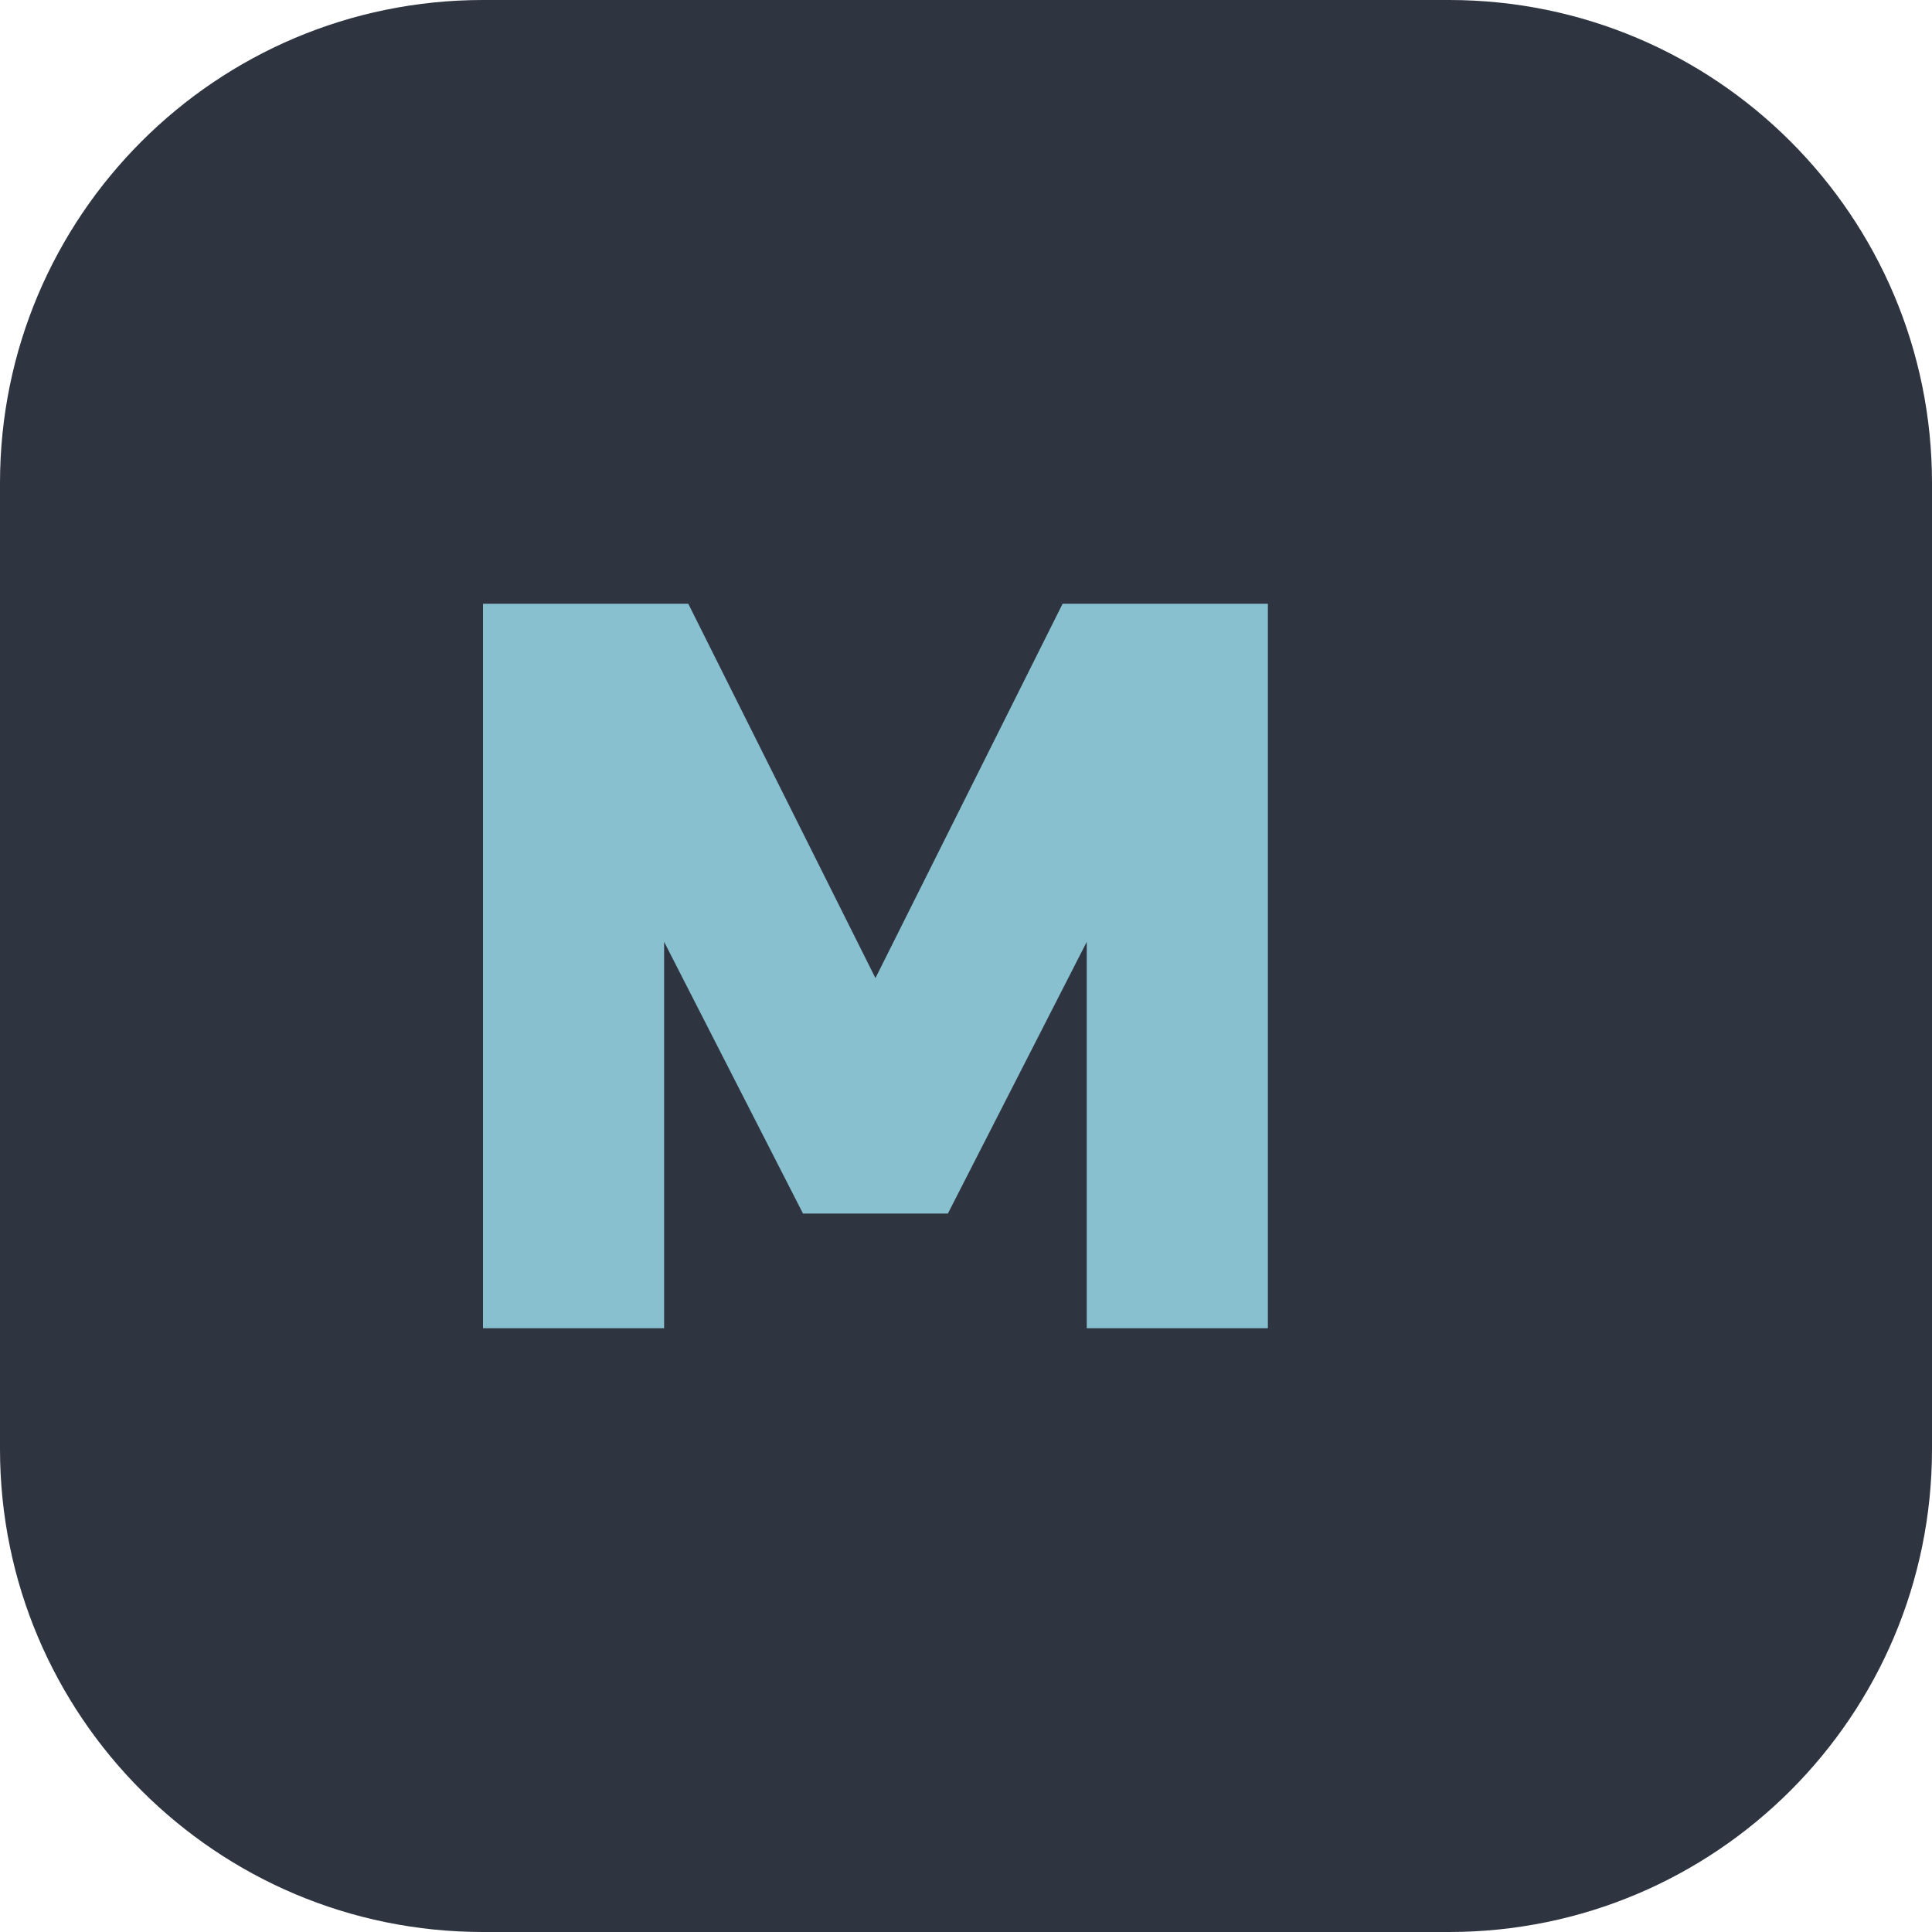
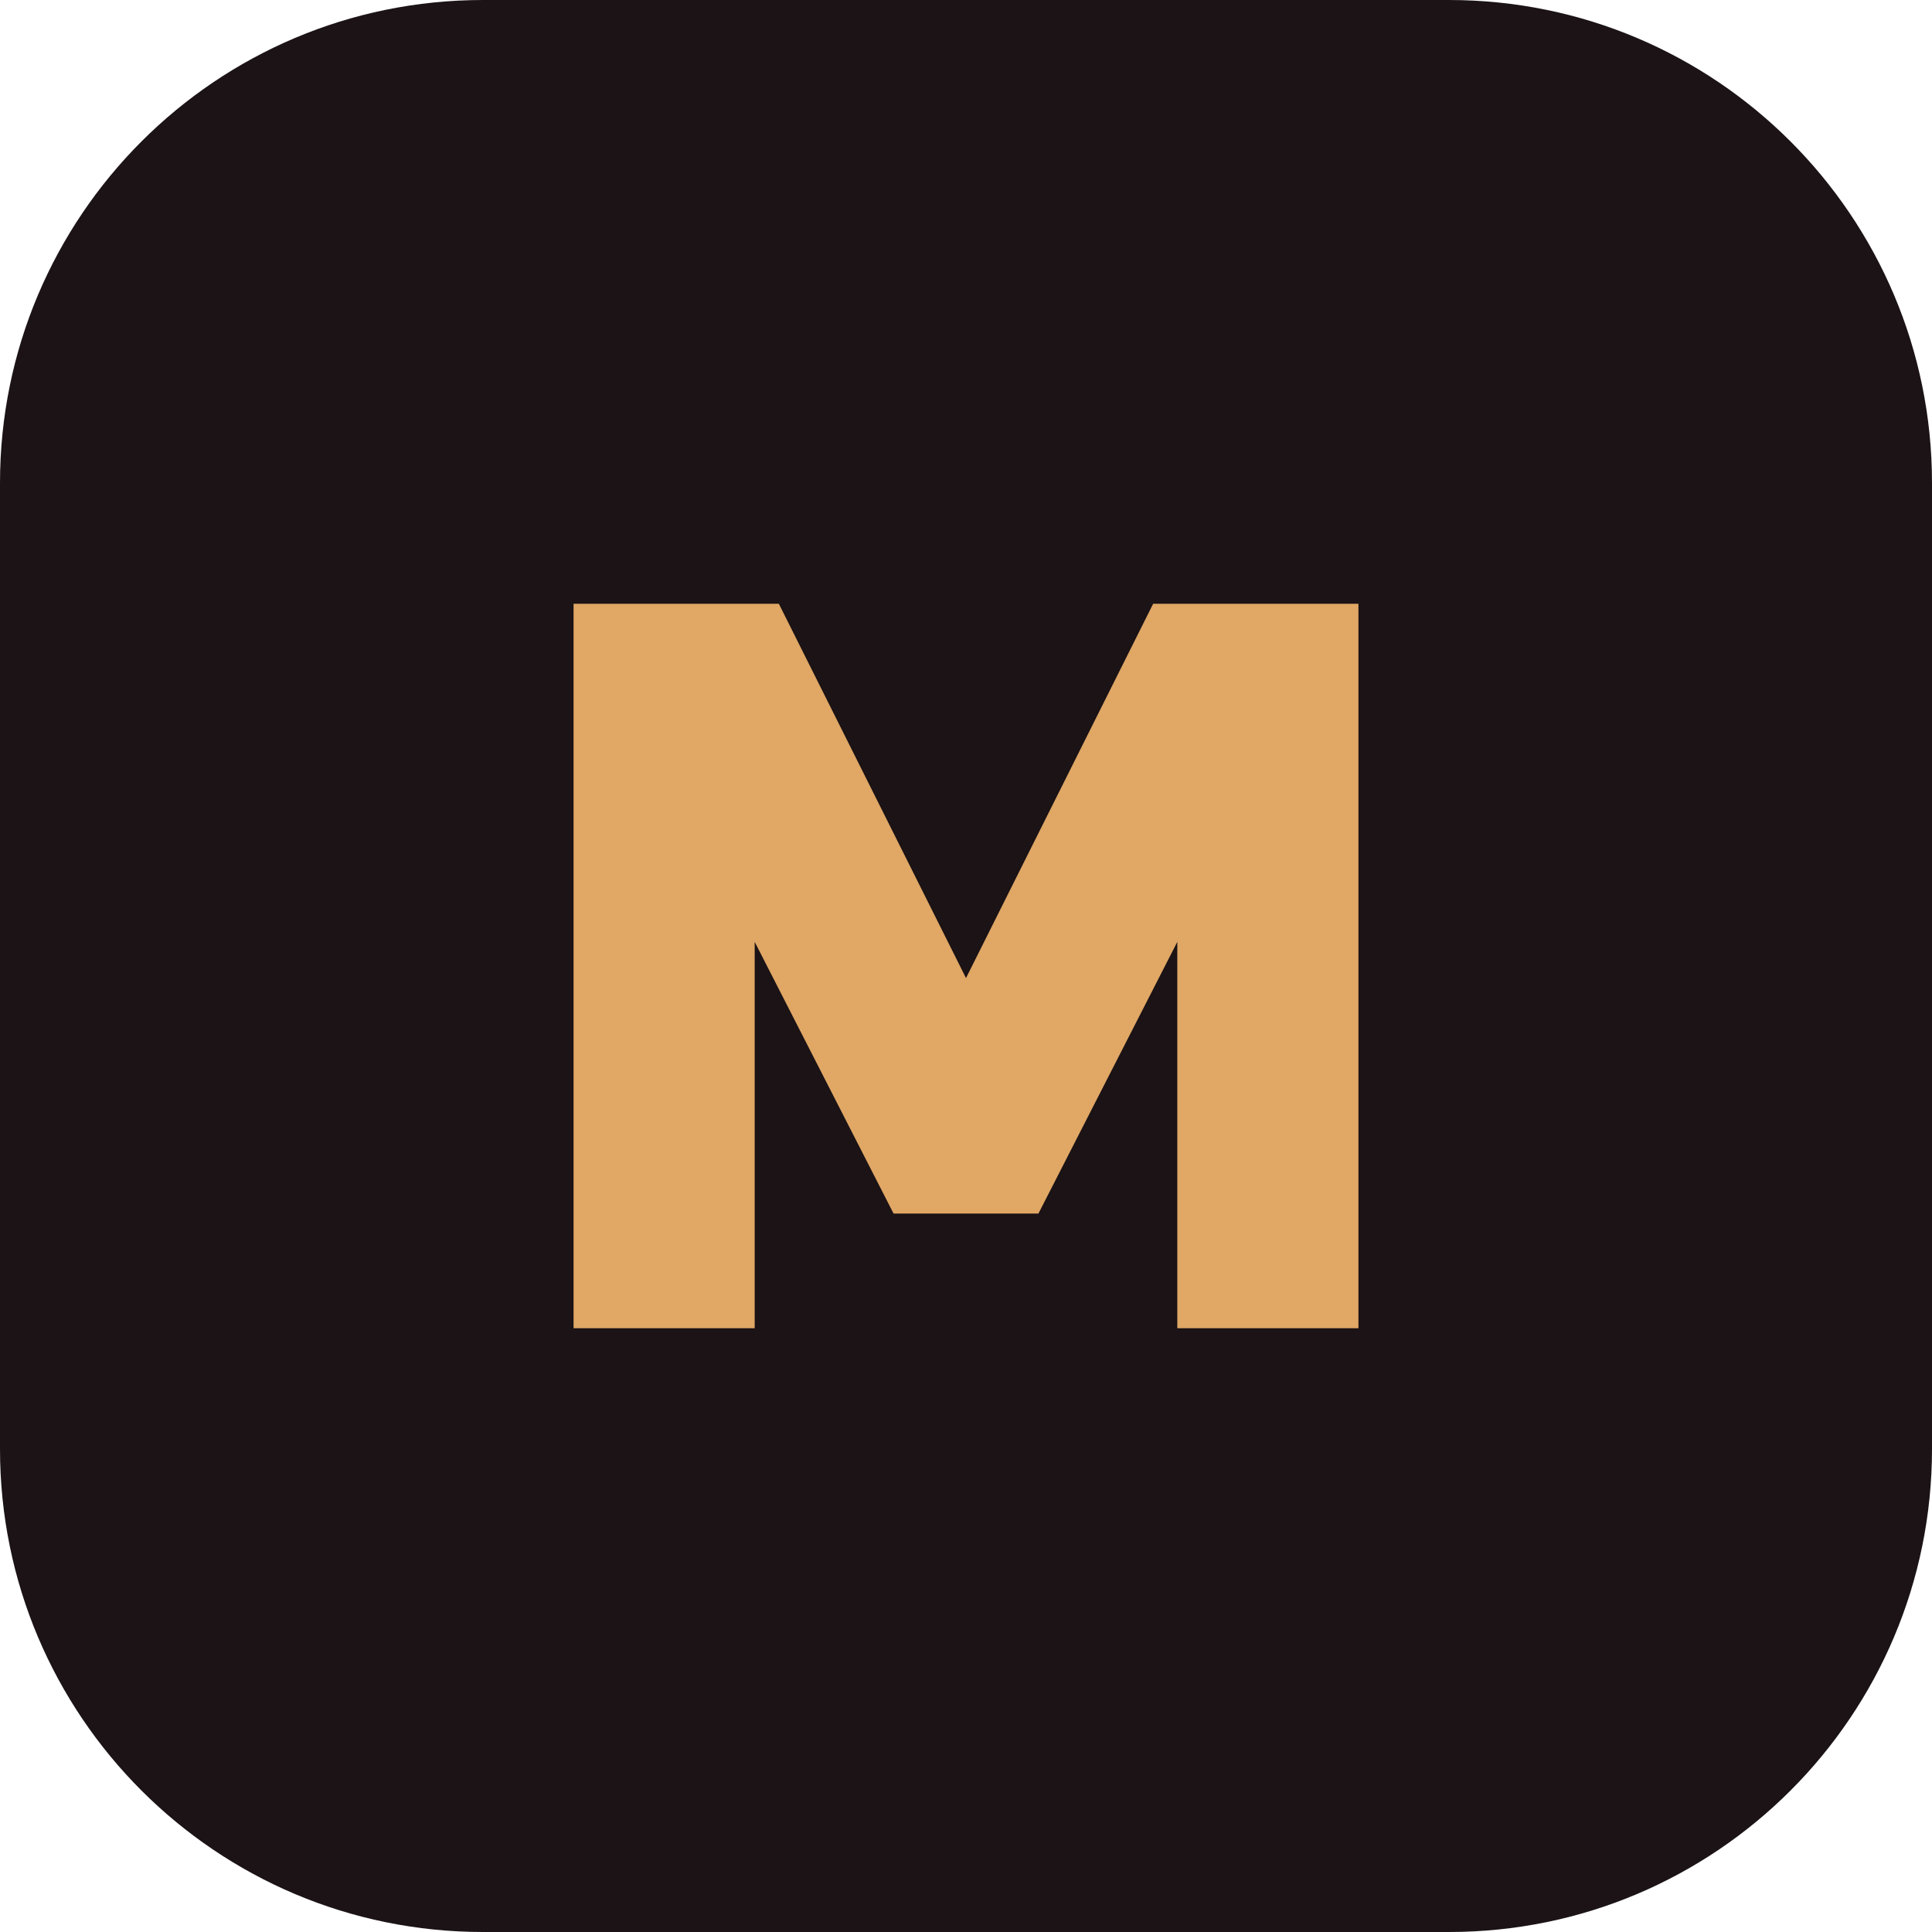
<svg xmlns="http://www.w3.org/2000/svg" viewBox="0 0 32 32">
-   <rect width="32" height="32" rx="8" fill="#2e3440" />
-   <path d="M8 22V10h3.4l3.1 6.2L17.6 10H21v12h-3v-6.4l-2.3 4.5h-2.4L11 15.6V22H8Z" fill="#88c0d0" />
+   <rect width="32" height="32" rx="8" fill="#1b1315" />
+   <path d="M9.5 22V10h3.4l3.1 6.2L19.1 10H22.5v12h-3v-6.4l-2.3 4.5h-2.4L12.5 15.6V22H9.5Z" fill="#e0a765" />
</svg>
